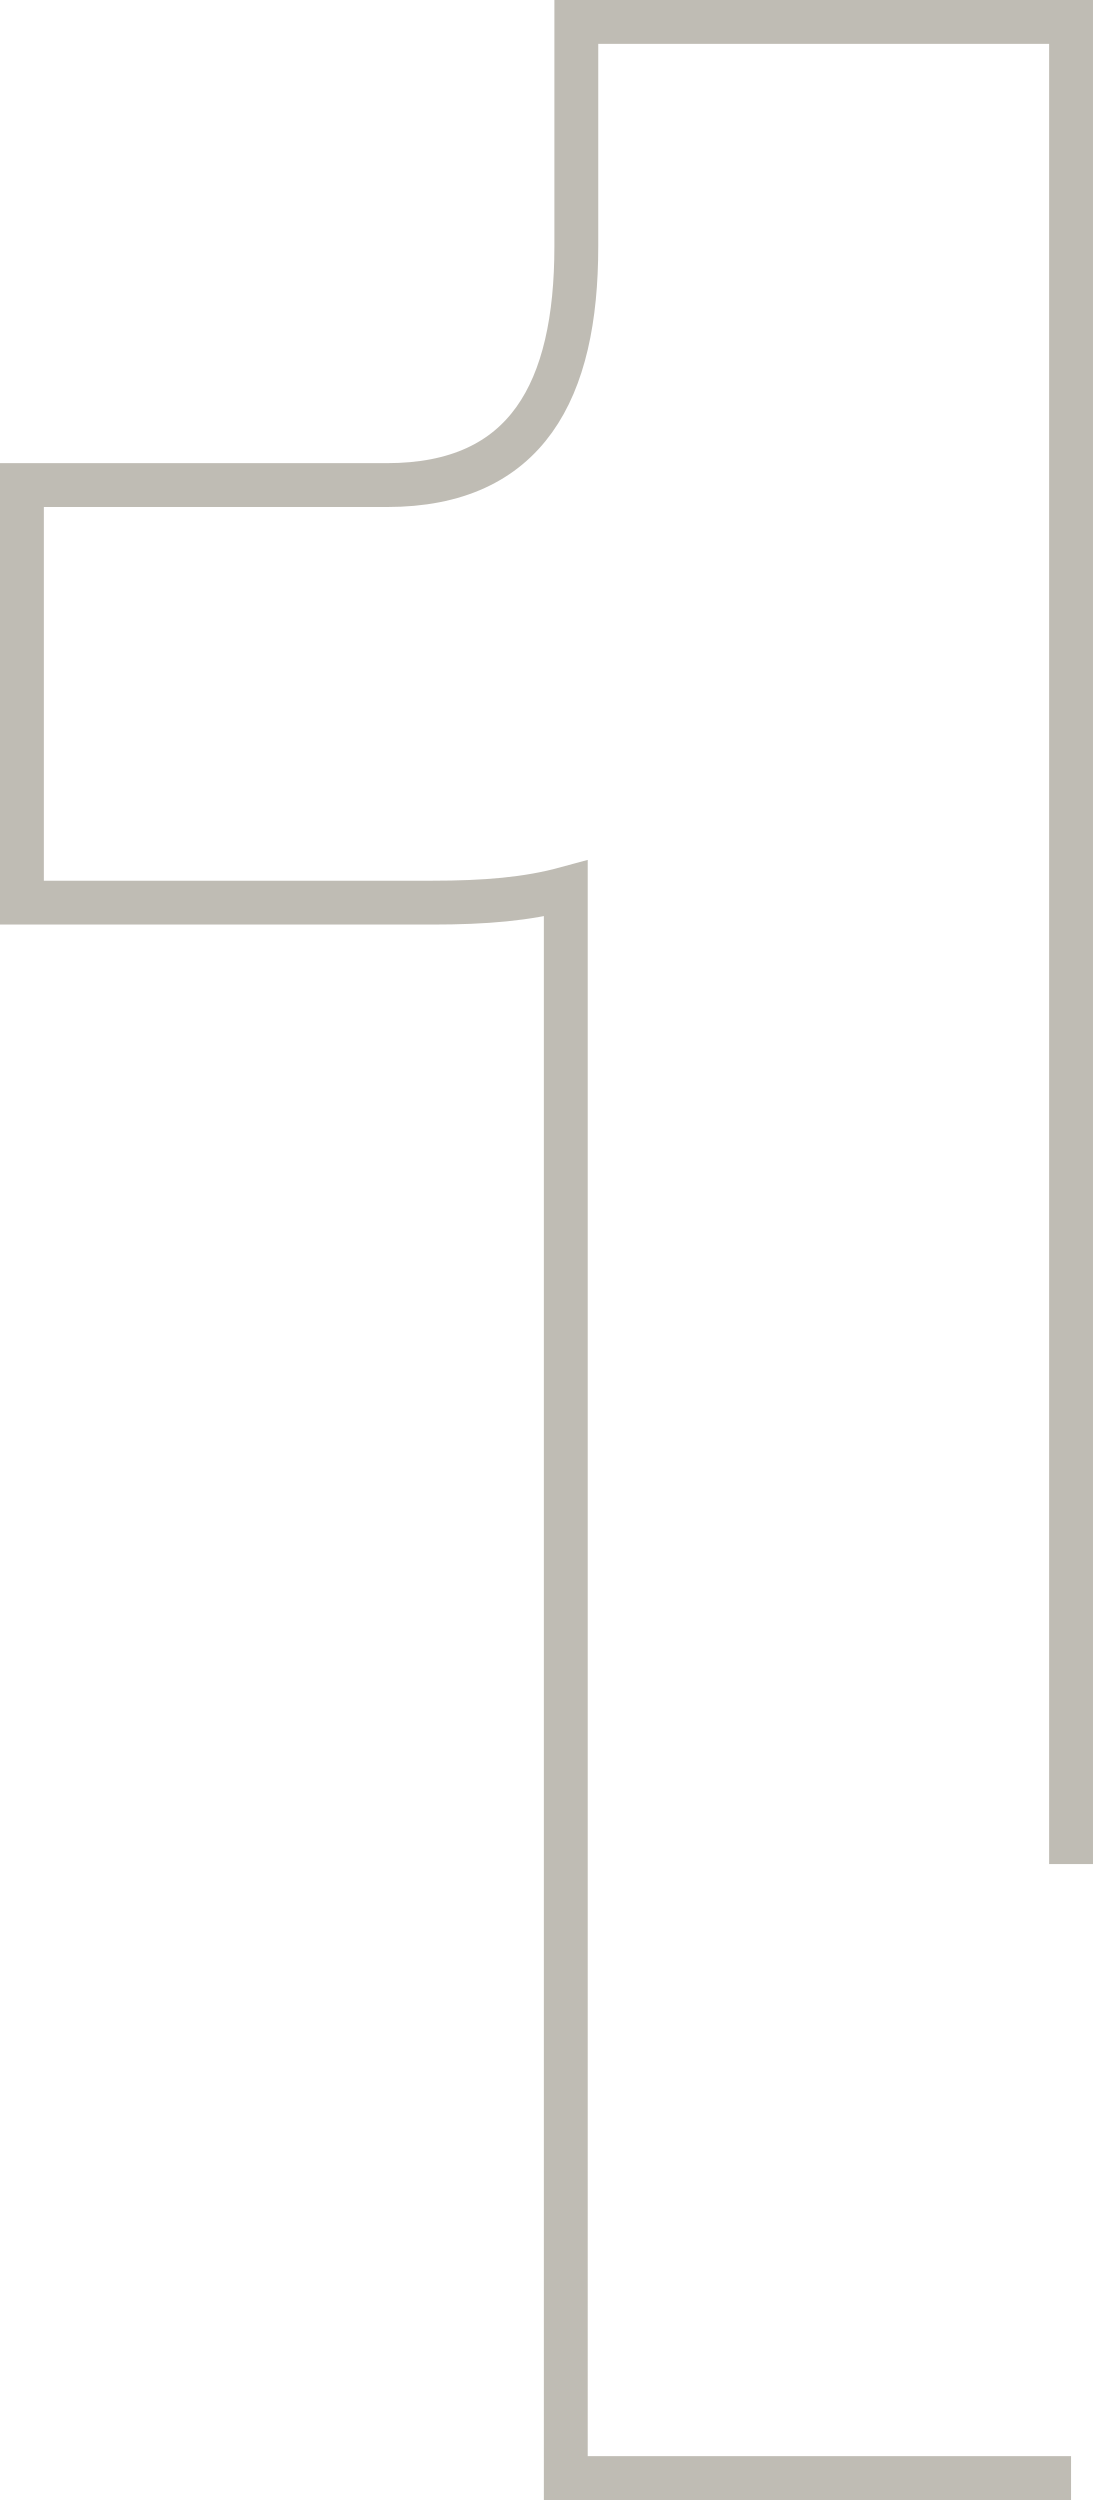
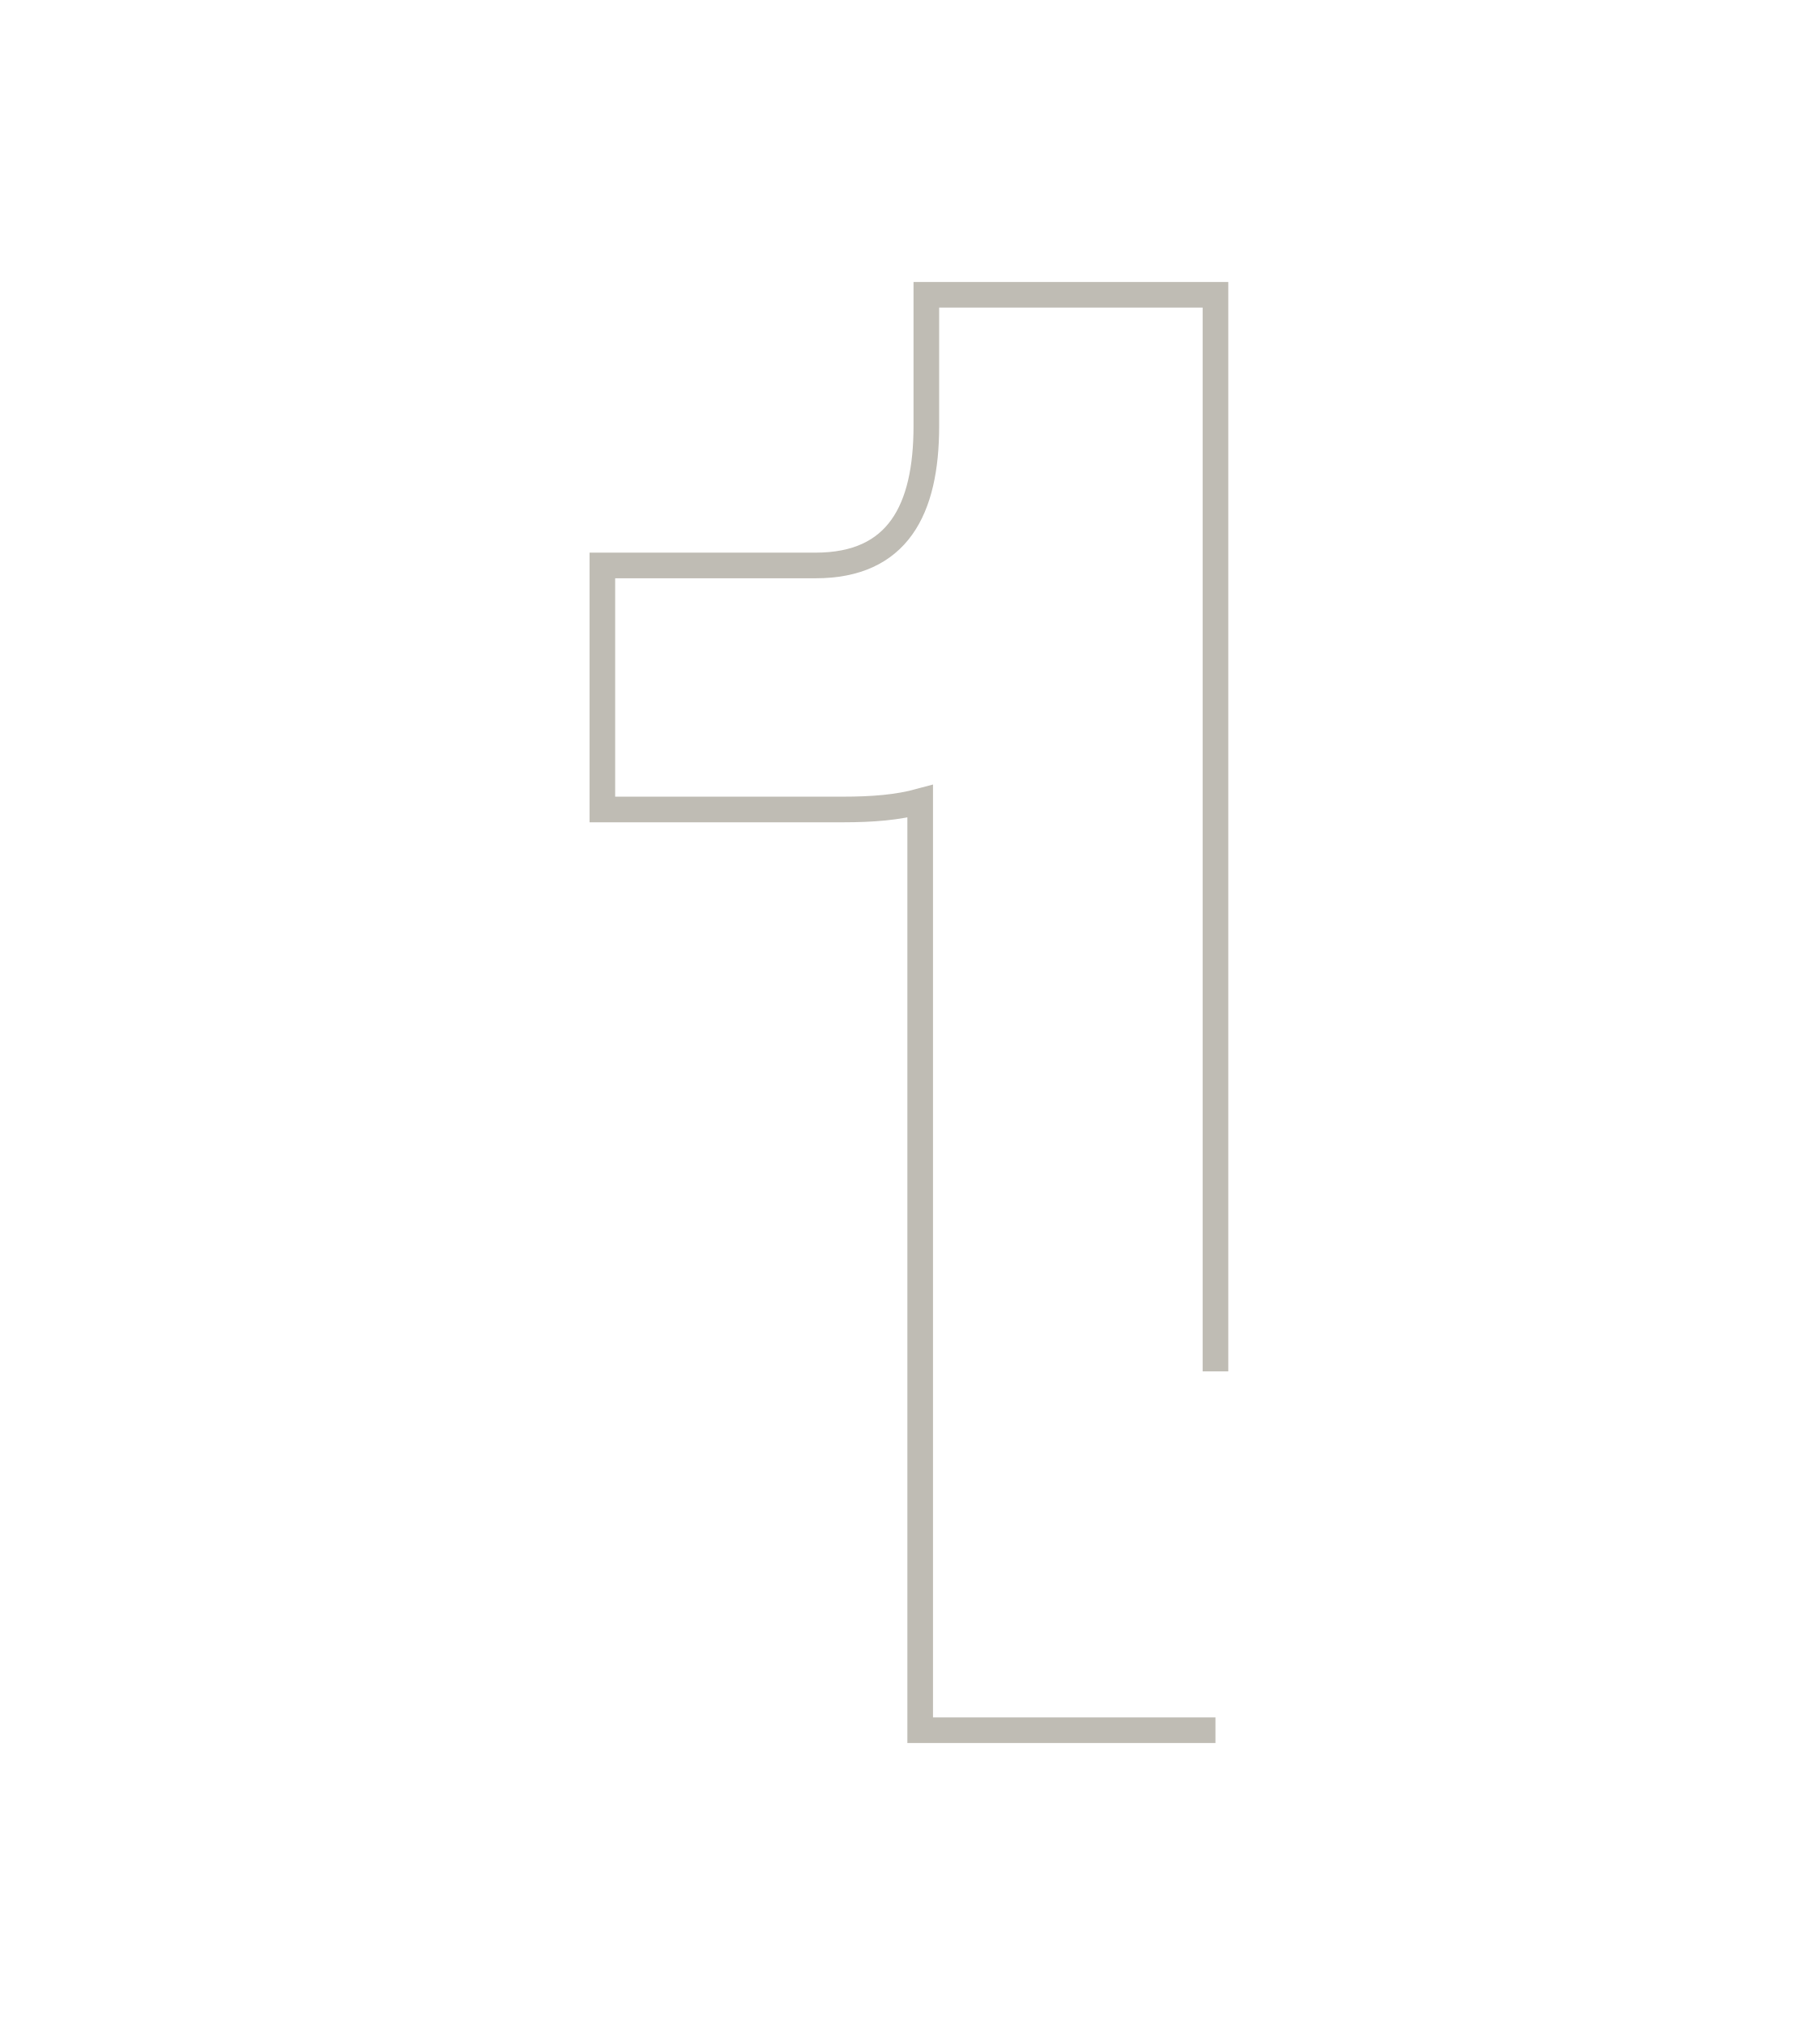
- <svg xmlns="http://www.w3.org/2000/svg" width="50" height="114" viewBox="0 0 50 114" fill="none">
-   <path d="M48.84 113H25.8V40.52c-1.76.48-3.68.64-6.08.64H1V22.12h16.64c6.4 0 8.64-4.32 8.64-10.88V1h22.56v84" stroke="#BFBCB4" stroke-width="2" />
+ <svg xmlns="http://www.w3.org/2000/svg" width="142" height="158" viewBox="0 0 142 158" fill="none">
+   <path d="M94.84 135H71.8V62.52c-1.76.48-3.68.64-6.08.64H47V44.12h16.64c6.4 0 8.64-4.32 8.64-10.88V23h22.56v84" stroke="#BFBCB4" stroke-width="2" />
</svg>
